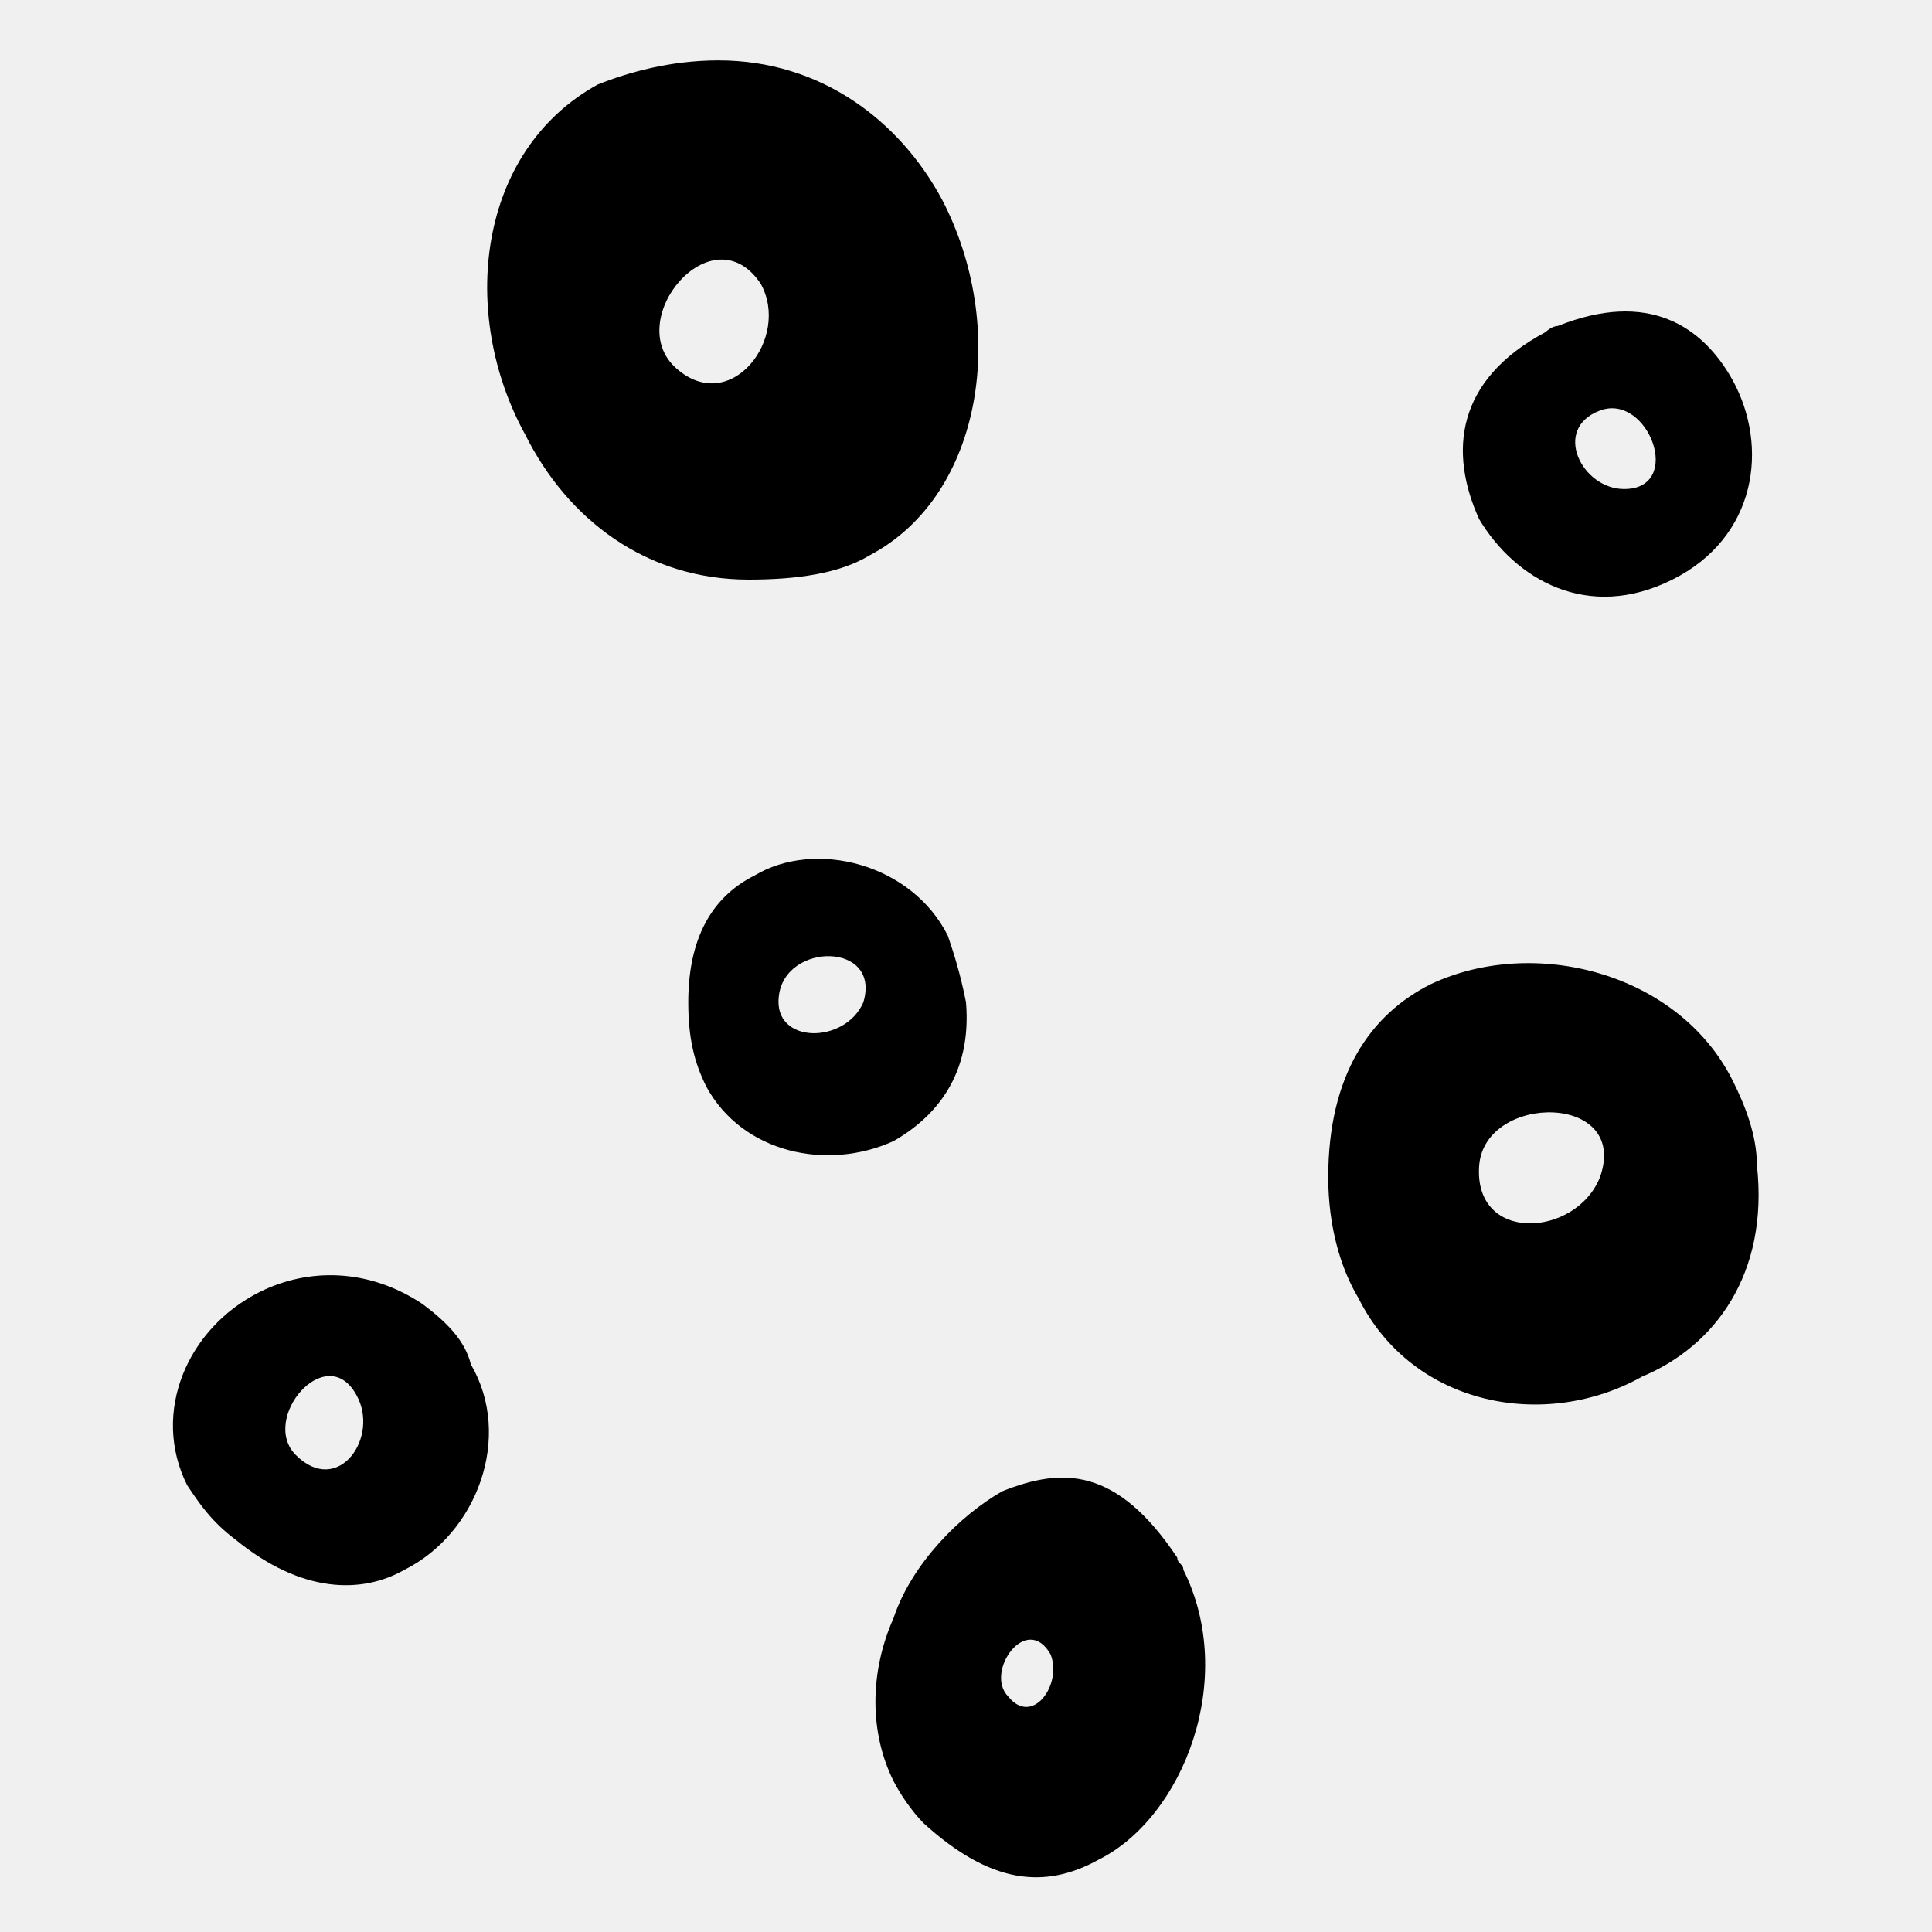
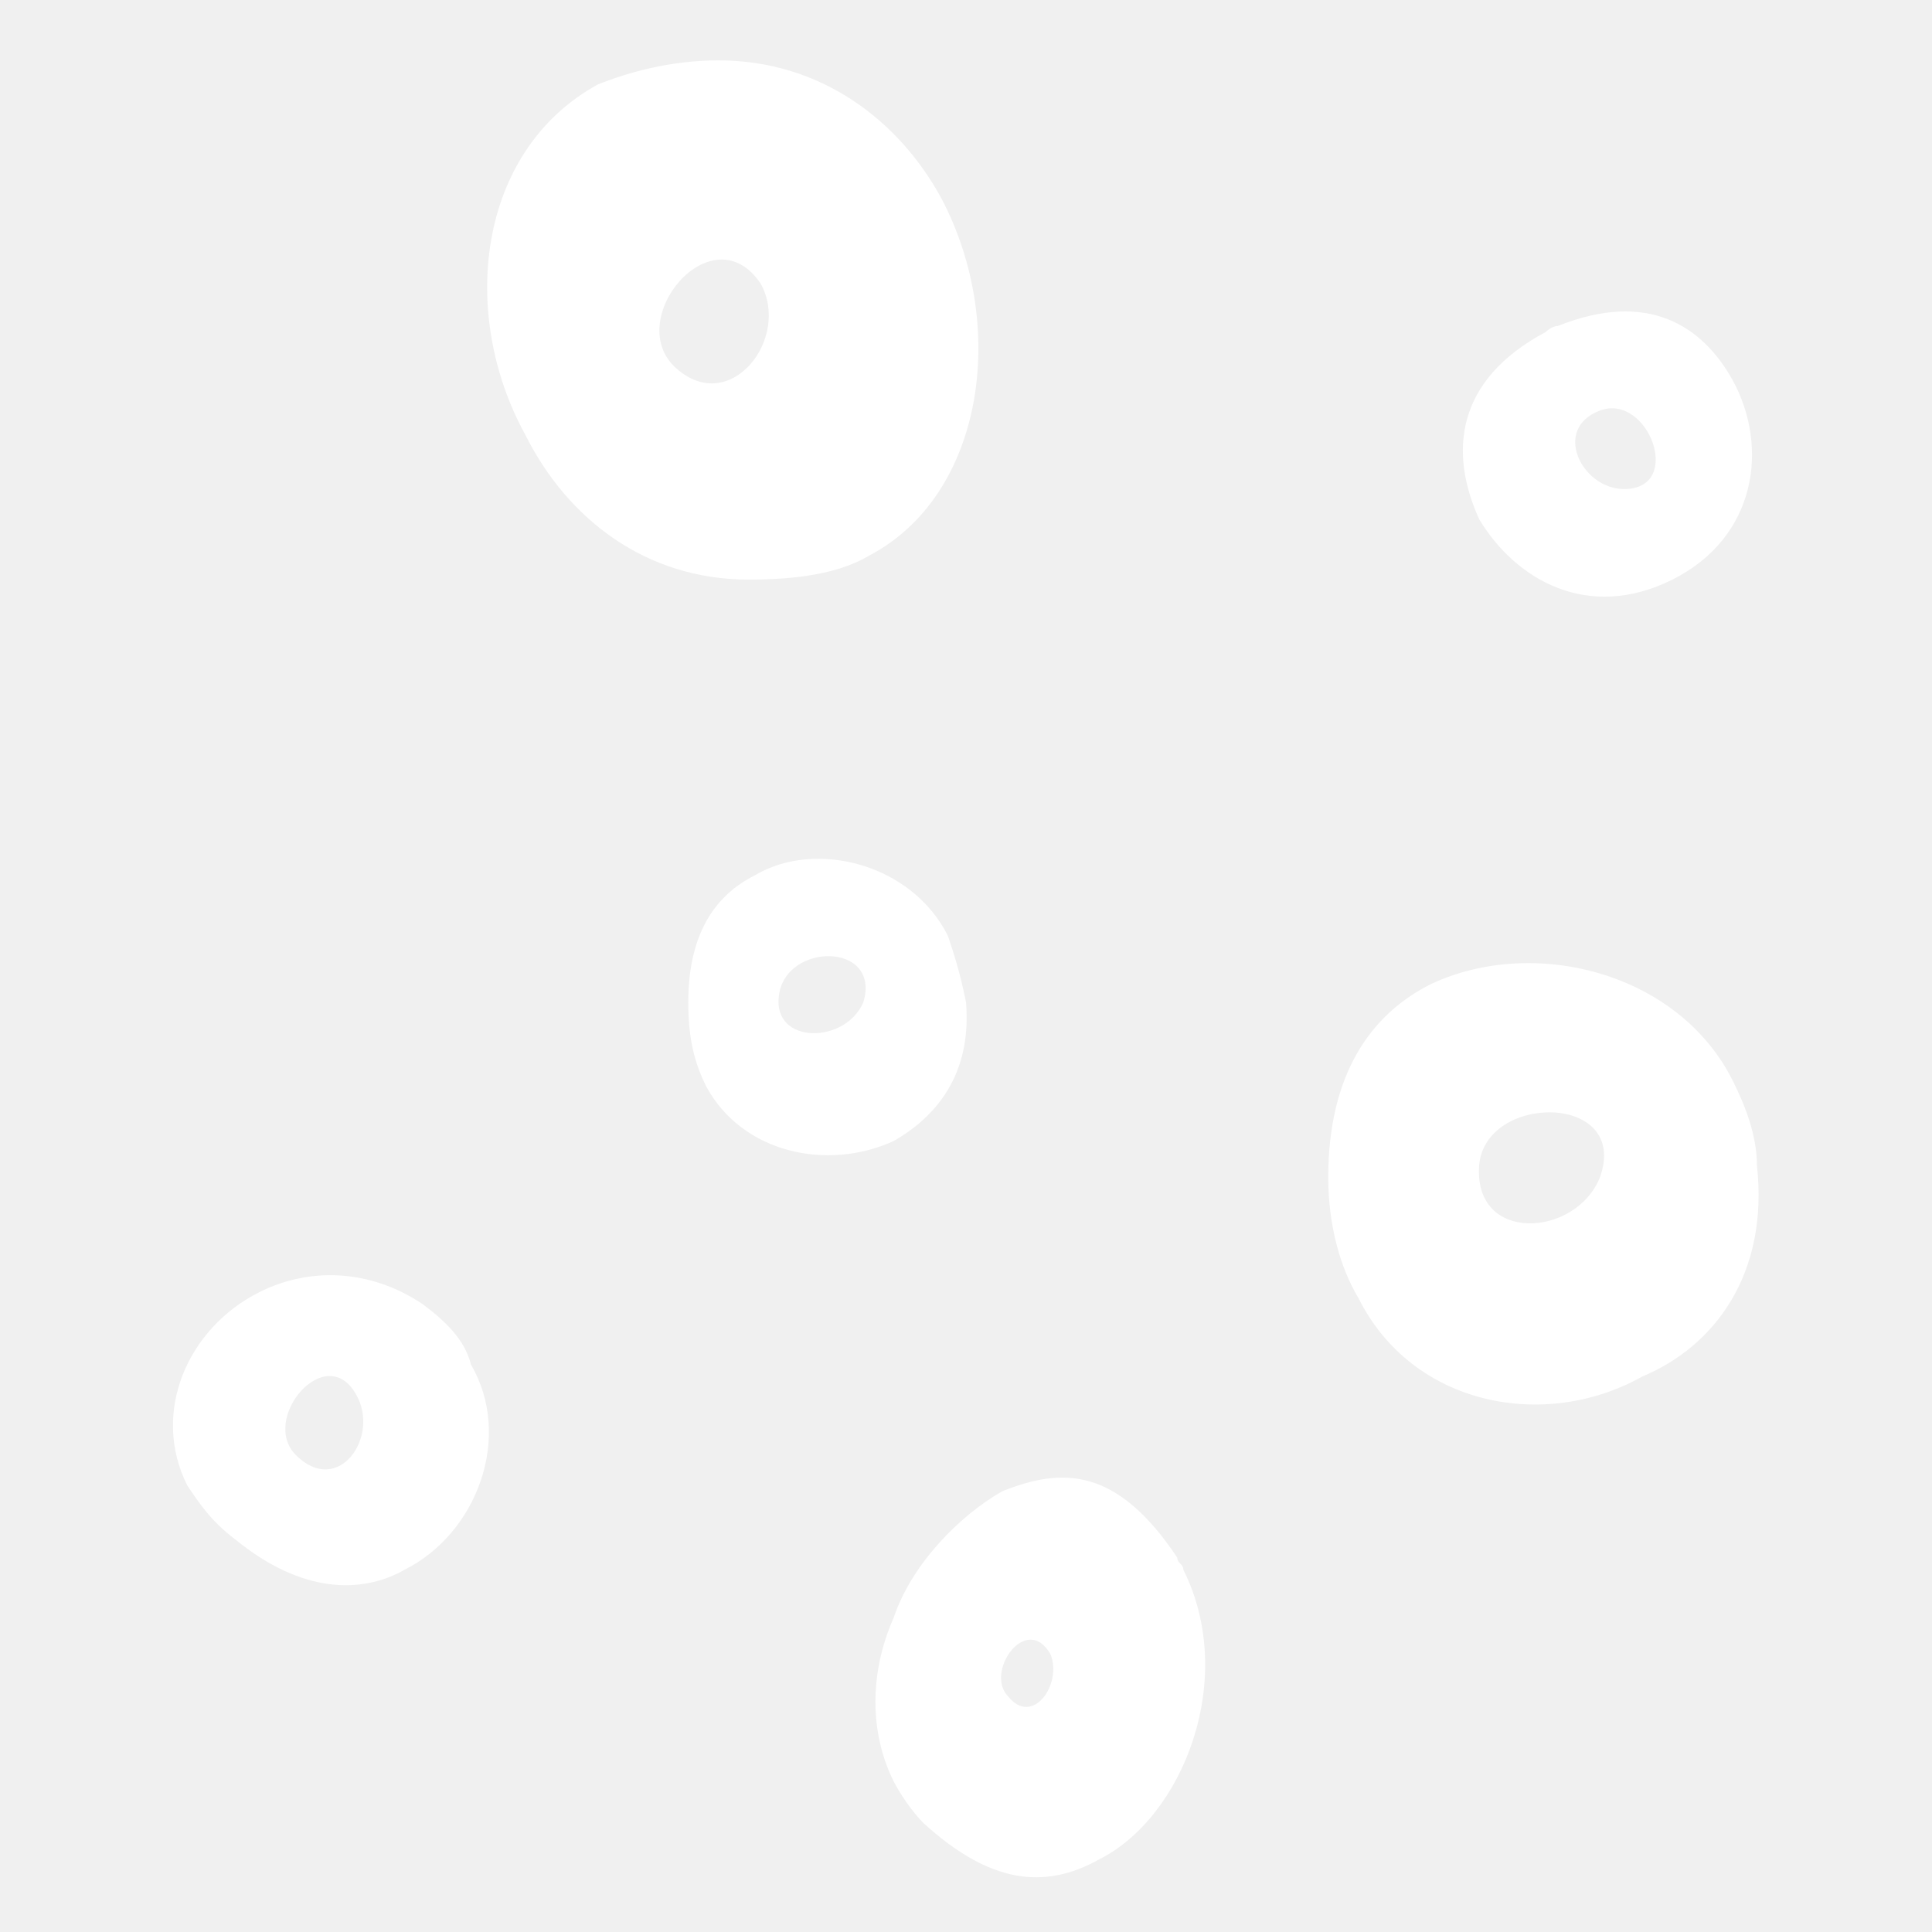
- <svg xmlns="http://www.w3.org/2000/svg" version="1.1" id="Layer_1" x="0px" y="0px" viewBox="0 0 32 32" xml:space="preserve">
+ <svg xmlns="http://www.w3.org/2000/svg" version="1.1" id="plasmodium" x="0px" y="0px" viewBox="0 0 32 32" style="enable-background:new 0 0 32 32;" xml:space="preserve">
+   <style type="text/css">
+ 	.st0{fill:#FFFFFF;}
+ </style>
  <g>
    <g>
-       <path d="M8.7,7.2c0.7,1.4,2,2.4,3.7,2.4c0.8,0,1.5-0.1,2-0.4c1.9-1,2.3-3.8,1.2-5.9C14.9,2,13.6,1,11.9,1v0c-0.8,0-1.5,0.2-2,0.4    C7.9,2.5,7.6,5.2,8.7,7.2z M12.6,4.7c0.5,0.9-0.5,2.2-1.4,1.4C10.3,5.3,11.8,3.5,12.6,4.7z" />
-       <path d="M7,21.6L7,21.6C6.1,21,5.1,21,4.3,21.4c-1.2,0.6-1.8,2-1.2,3.2c0.2,0.3,0.4,0.6,0.8,0.9C5,26.4,6,26.4,6.7,26    c1.2-0.6,1.8-2.2,1.1-3.4C7.7,22.2,7.4,21.9,7,21.6z M4.9,24.1c-0.6-0.6,0.5-1.9,1-1C6.3,23.8,5.6,24.8,4.9,24.1z" />
-       <path d="M29.1,19.3c0-0.5-0.2-1-0.4-1.4c-0.9-1.8-3.3-2.4-5-1.6c-1,0.5-1.7,1.5-1.7,3.2c0,0.8,0.2,1.5,0.5,2    c0.9,1.8,3.1,2.2,4.7,1.3C28.4,22.3,29.3,21.1,29.1,19.3L29.1,19.3L29.1,19.3z M26.5,19.5c-0.4,1-2.1,1.1-2-0.2    C24.6,18.1,27,18.1,26.5,19.5z" />
-       <path d="M27.7,9.6L27.7,9.6c1.4-0.7,1.6-2.2,1-3.3c-0.5-0.9-1.4-1.5-2.9-0.9c-0.1,0-0.2,0.1-0.2,0.1c-1.5,0.8-1.6,2-1.1,3.1    C25.1,9.6,26.3,10.3,27.7,9.6z M26.5,6.8c0.8-0.3,1.4,1.3,0.4,1.3C26.2,8.1,25.7,7.1,26.5,6.8z" />
-       <path d="M15.7,15.5c-0.6-1.2-2.2-1.6-3.2-1c-0.6,0.3-1.1,0.9-1.1,2.1c0,0.6,0.1,1,0.3,1.4c0.6,1.1,2,1.4,3.1,0.9    c0.7-0.4,1.3-1.1,1.2-2.3C15.9,16.1,15.8,15.8,15.7,15.5z M14.3,16.6c-0.3,0.7-1.5,0.7-1.4-0.1C13,15.6,14.6,15.6,14.3,16.6z" />
-       <path d="M16.6,24.7c-0.7,0.4-1.5,1.2-1.8,2.1c-0.4,0.9-0.4,1.9,0,2.7c0.1,0.2,0.3,0.5,0.5,0.7c1.1,1,2,1.1,2.9,0.6    c1.4-0.7,2.3-3,1.4-4.8c0-0.1-0.1-0.1-0.1-0.2v0C18.5,24.3,17.6,24.3,16.6,24.7z M16.7,28.1c-0.4-0.4,0.3-1.4,0.7-0.7    C17.6,27.9,17.1,28.6,16.7,28.1z" />
+       <path class="st0" d="M8.7,7.2c0.7,1.4,2,2.4,3.7,2.4c0.8,0,1.5-0.1,2-0.4c1.9-1,2.3-3.8,1.2-5.9C14.9,2,13.6,1,11.9,1l0,0    c-0.8,0-1.5,0.2-2,0.4C7.9,2.5,7.6,5.2,8.7,7.2z M12.6,4.7c0.5,0.9-0.5,2.2-1.4,1.4C10.3,5.3,11.8,3.5,12.6,4.7z" />
+       <path class="st0" d="M7,21.6L7,21.6C6.1,21,5.1,21,4.3,21.4c-1.2,0.6-1.8,2-1.2,3.2c0.2,0.3,0.4,0.6,0.8,0.9C5,26.4,6,26.4,6.7,26    c1.2-0.6,1.8-2.2,1.1-3.4C7.7,22.2,7.4,21.9,7,21.6z M4.9,24.1c-0.6-0.6,0.5-1.9,1-1C6.3,23.8,5.6,24.8,4.9,24.1z" />
+       <path class="st0" d="M29.1,19.3c0-0.5-0.2-1-0.4-1.4c-0.9-1.8-3.3-2.4-5-1.6c-1,0.5-1.7,1.5-1.7,3.2c0,0.8,0.2,1.5,0.5,2    c0.9,1.8,3.1,2.2,4.7,1.3C28.4,22.3,29.3,21.1,29.1,19.3L29.1,19.3L29.1,19.3z M26.5,19.5c-0.4,1-2.1,1.1-2-0.2    C24.6,18.1,27,18.1,26.5,19.5z" />
+       <path class="st0" d="M27.7,9.6L27.7,9.6c1.4-0.7,1.6-2.2,1-3.3c-0.5-0.9-1.4-1.5-2.9-0.9c-0.1,0-0.2,0.1-0.2,0.1    c-1.5,0.8-1.6,2-1.1,3.1C25.1,9.6,26.3,10.3,27.7,9.6z M26.5,6.8c0.8-0.3,1.4,1.3,0.4,1.3C26.2,8.1,25.7,7.1,26.5,6.8z" />
+       <path class="st0" d="M15.7,15.5c-0.6-1.2-2.2-1.6-3.2-1c-0.6,0.3-1.1,0.9-1.1,2.1c0,0.6,0.1,1,0.3,1.4c0.6,1.1,2,1.4,3.1,0.9    c0.7-0.4,1.3-1.1,1.2-2.3C15.9,16.1,15.8,15.8,15.7,15.5z M14.3,16.6c-0.3,0.7-1.5,0.7-1.4-0.1C13,15.6,14.6,15.6,14.3,16.6z" />
+       <path class="st0" d="M16.6,24.7c-0.7,0.4-1.5,1.2-1.8,2.1c-0.4,0.9-0.4,1.9,0,2.7c0.1,0.2,0.3,0.5,0.5,0.7c1.1,1,2,1.1,2.9,0.6    c1.4-0.7,2.3-3,1.4-4.8c0-0.1-0.1-0.1-0.1-0.2l0,0C18.5,24.3,17.6,24.3,16.6,24.7z M16.7,28.1c-0.4-0.4,0.3-1.4,0.7-0.7    C17.6,27.9,17.1,28.6,16.7,28.1z" />
    </g>
  </g>
</svg>
